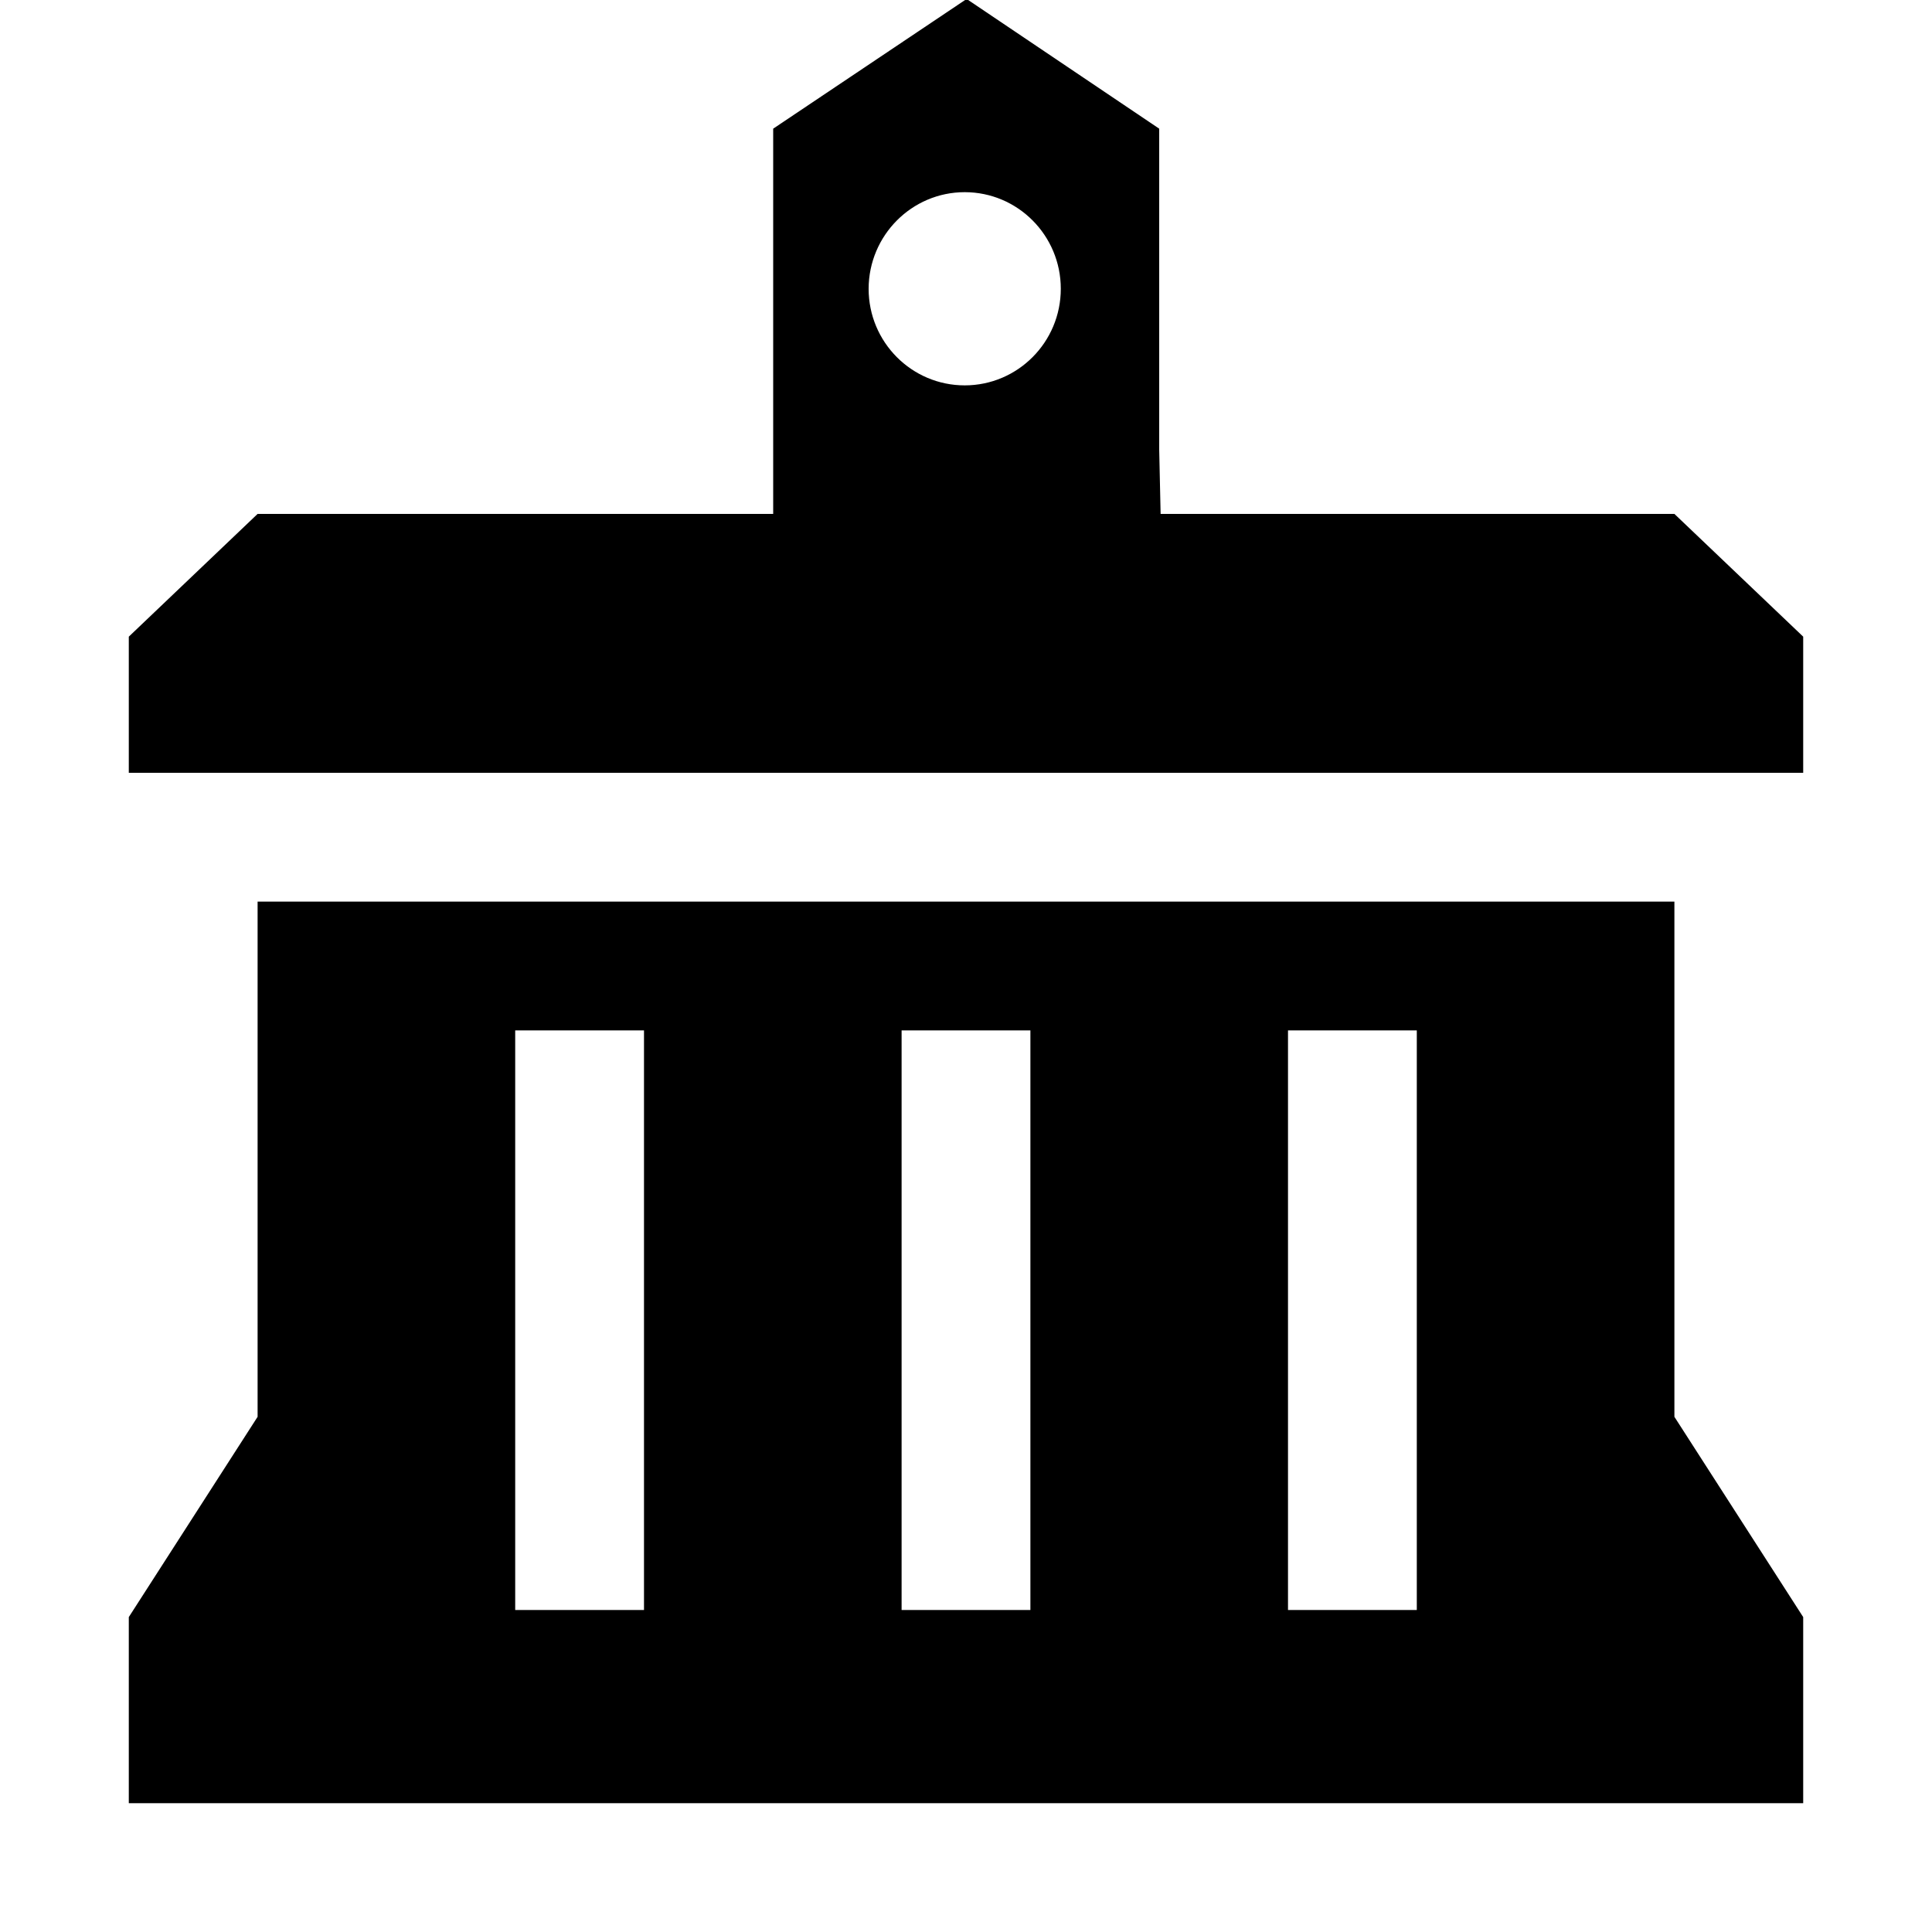
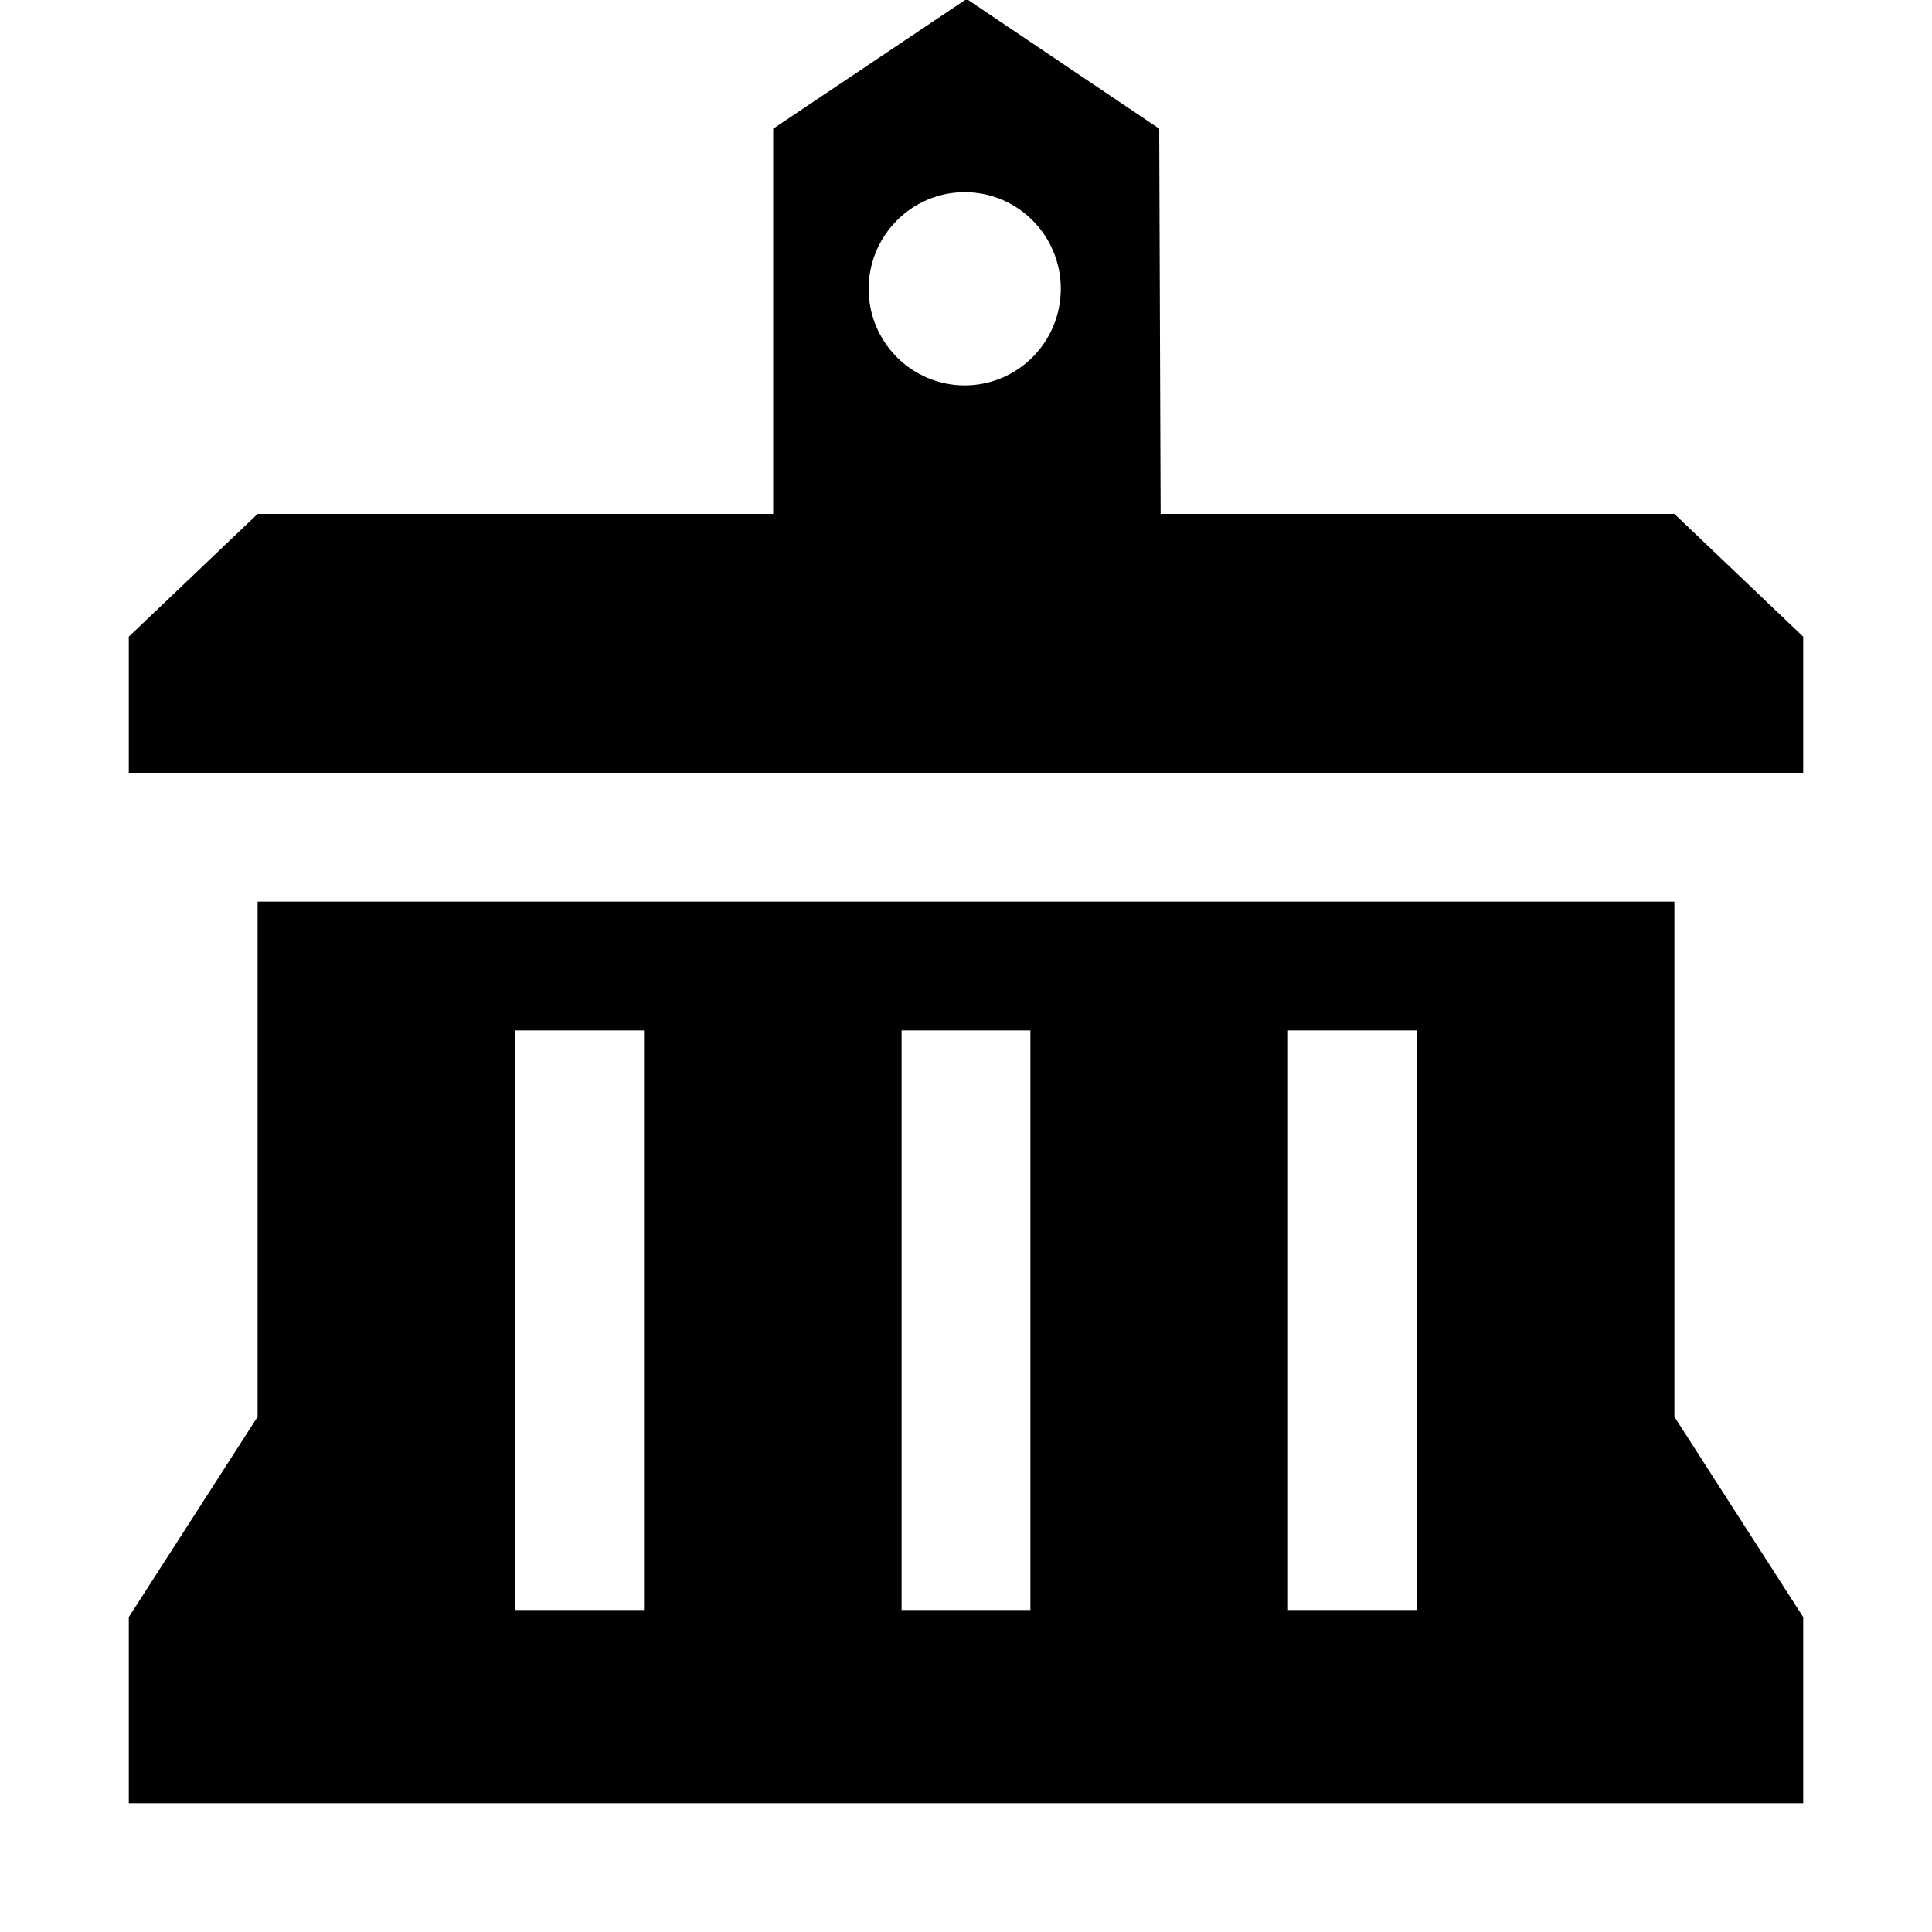
<svg xmlns="http://www.w3.org/2000/svg" version="1.1" id="town-hall" width="15" height="15" viewBox="0 0 15 15">
-   <path d="M13,3.99H9.011L9,3.49V0.999L7.505-0.008L6.003,0.999v2.991H2L1,4.943V6h13V4.943L13,3.99z M7.49,1.492  c0.412,0,0.746,0.336,0.746,0.75s-0.334,0.75-0.746,0.75s-0.746-0.336-0.746-0.75  C6.745,1.828,7.079,1.492,7.49,1.492z M13,7H2v4l-1,1.555V14h13v-1.445L13,11V7z M5,12.5H4V8h1V12.5z M8,12.5H7V8h1V12.5z   M11,12.5h-1V8h1V12.5z" />
+   <path d="M13,3.99H9.011L9,0.999L7.505-0.008L6.003,0.999v2.991H2L1,4.943V6h13V4.943L13,3.99z M7.49,1.492  c0.412,0,0.746,0.336,0.746,0.75s-0.334,0.75-0.746,0.75s-0.746-0.336-0.746-0.75  C6.745,1.828,7.079,1.492,7.49,1.492z M13,7H2v4l-1,1.555V14h13v-1.445L13,11V7z M5,12.5H4V8h1V12.5z M8,12.5H7V8h1V12.5z   M11,12.5h-1V8h1V12.5z" />
</svg>
